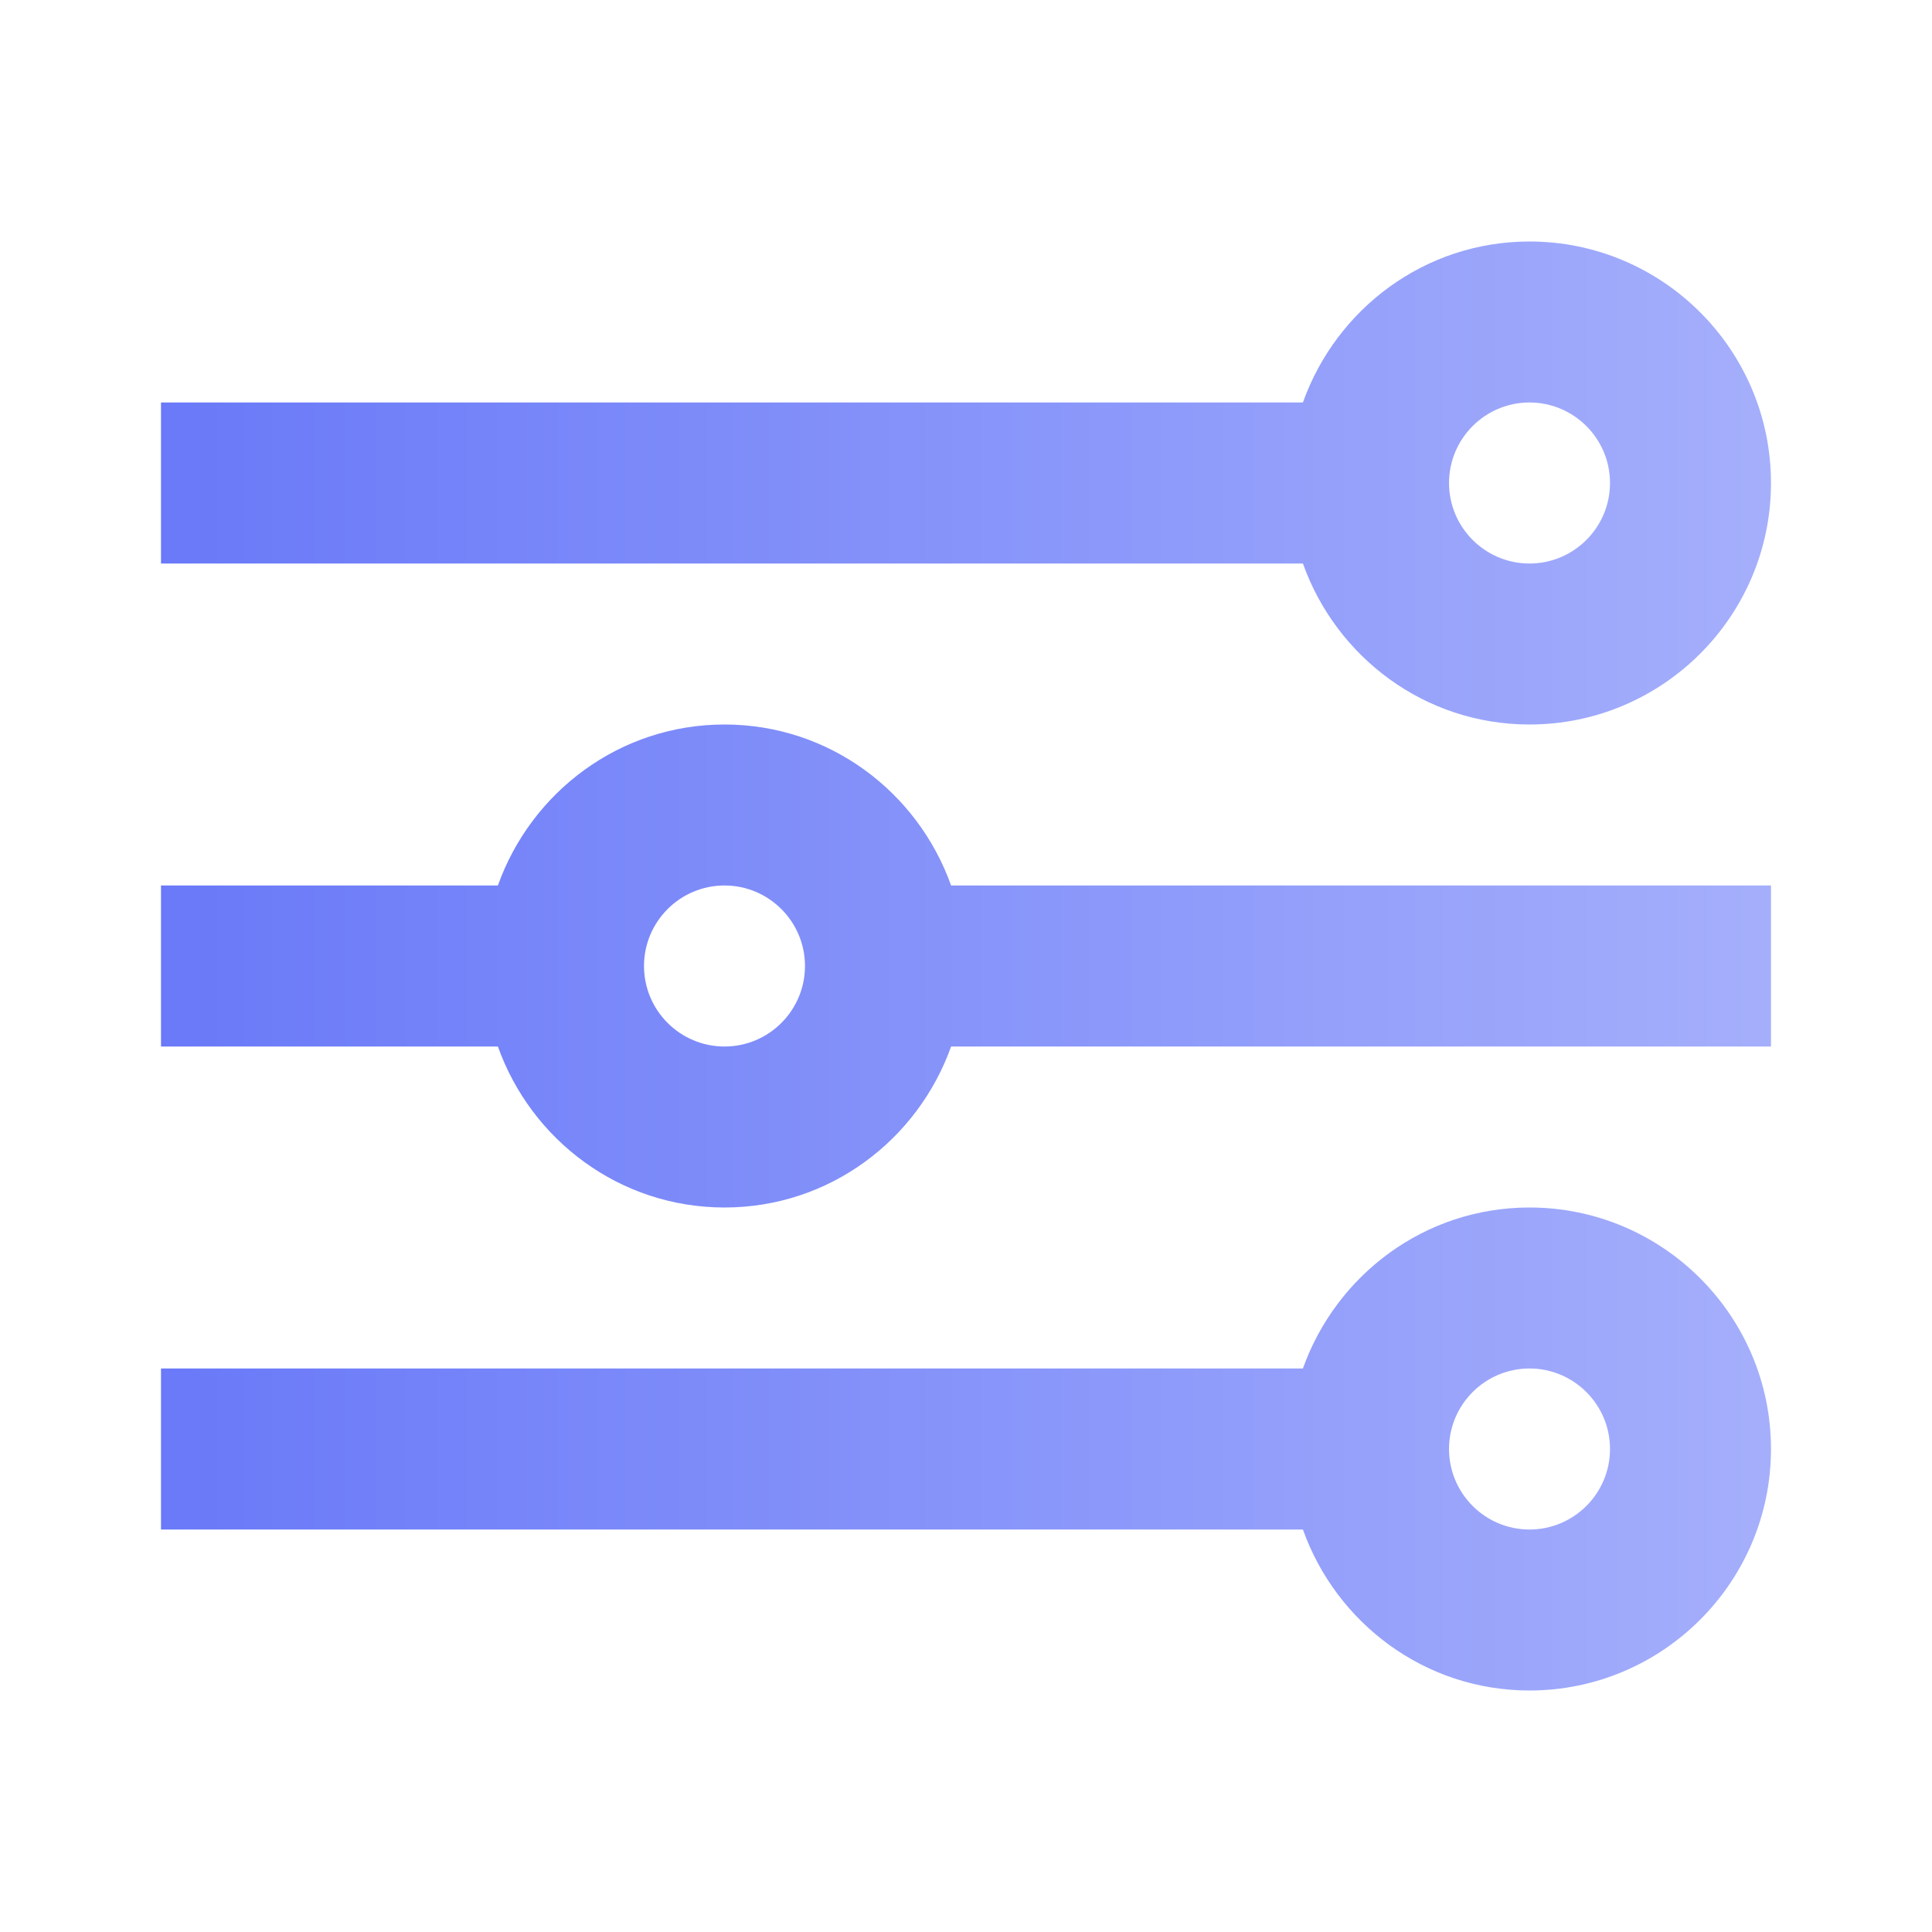
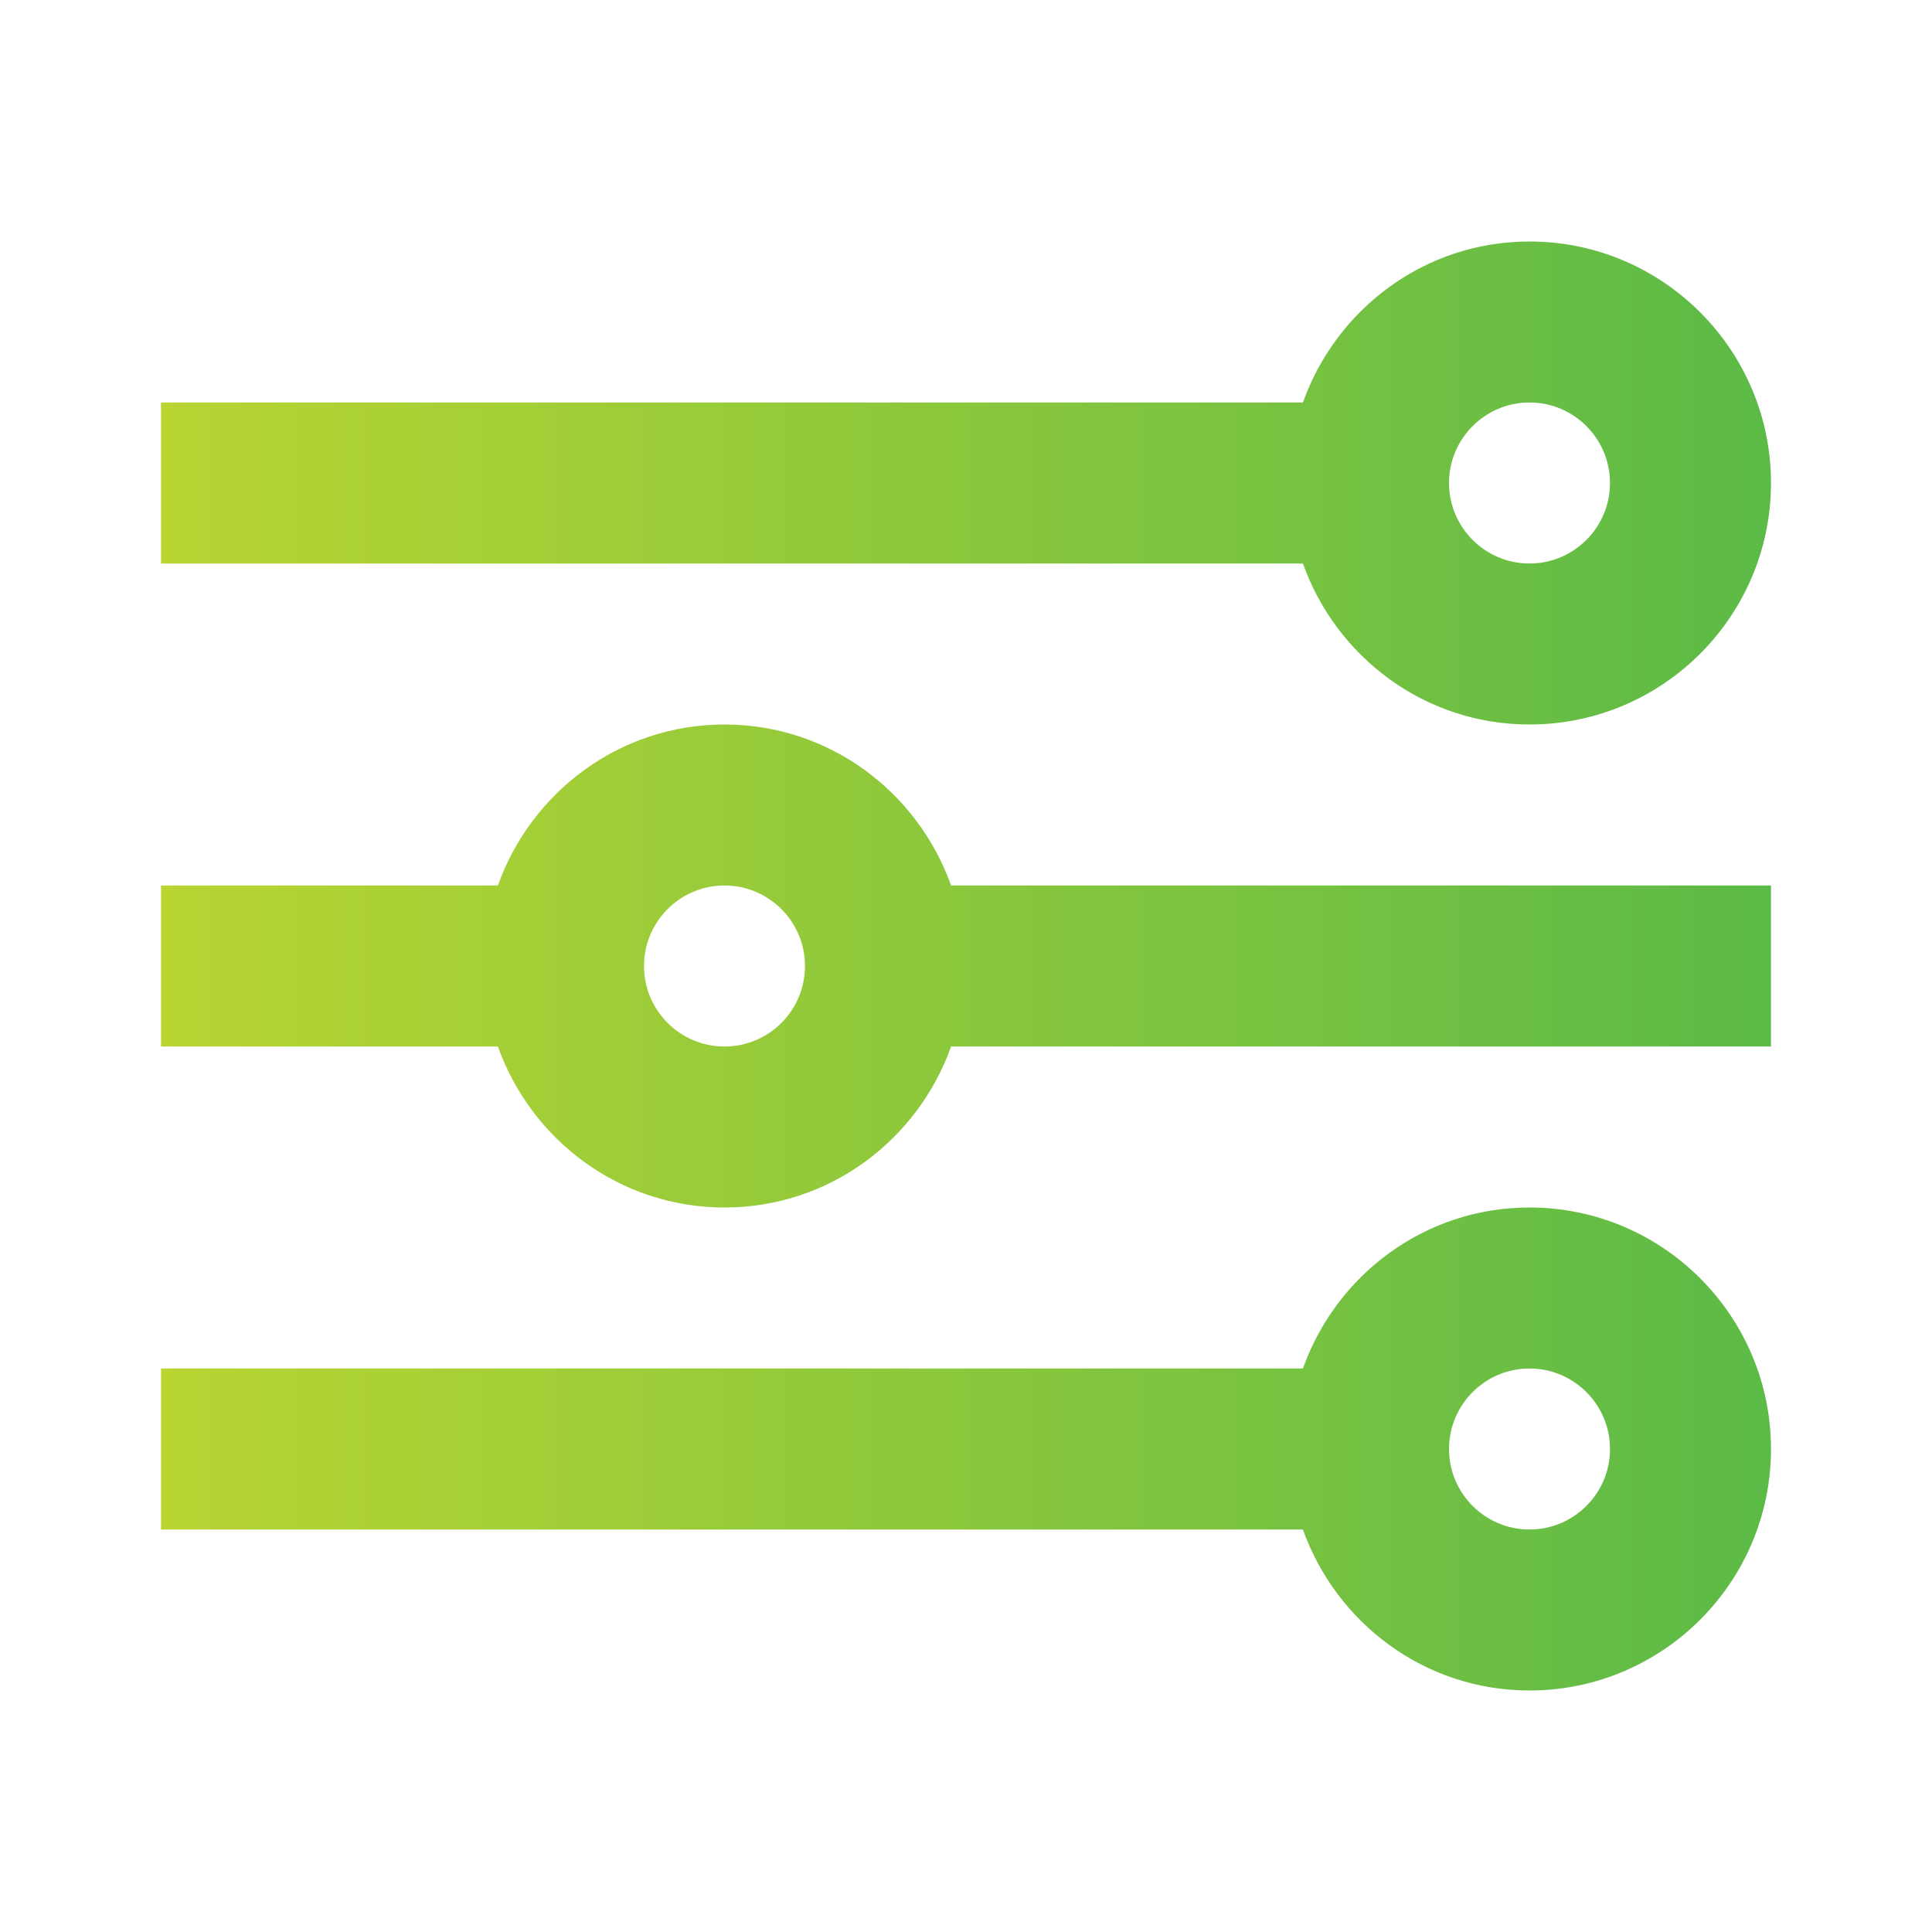
<svg xmlns="http://www.w3.org/2000/svg" width="40" height="40" viewBox="0 0 40 40" fill="none">
  <path d="M28.333 10C31.09 10 33.333 7.757 33.333 5C33.333 2.243 31.09 0 28.333 0C26.163 0 24.332 1.397 23.642 3.333H0V6.667H23.642C24.332 8.603 26.163 10 28.333 10ZM28.333 3.333C29.252 3.333 30 4.08 30 5C30 5.92 29.252 6.667 28.333 6.667C27.415 6.667 26.667 5.92 26.667 5C26.667 4.08 27.415 3.333 28.333 3.333Z" transform="translate(3.33337 5)" fill="url(#paint0_linear)" />
  <path d="M11.667 0C9.497 0 7.665 1.397 6.975 3.333H0V6.667H6.975C7.665 8.603 9.497 10 11.667 10C13.837 10 15.668 8.603 16.358 6.667H33.333V3.333H16.358C15.668 1.397 13.837 0 11.667 0ZM11.667 6.667C10.748 6.667 10 5.92 10 5C10 4.08 10.748 3.333 11.667 3.333C12.585 3.333 13.333 4.08 13.333 5C13.333 5.92 12.585 6.667 11.667 6.667Z" transform="translate(3.33337 15)" fill="url(#paint1_linear)" />
  <path d="M28.333 0C26.163 0 24.332 1.397 23.642 3.333H0V6.667H23.642C24.332 8.603 26.165 10 28.333 10C31.09 10 33.333 7.757 33.333 5C33.333 2.243 31.09 0 28.333 0ZM28.333 6.667C27.415 6.667 26.667 5.92 26.667 5C26.667 4.08 27.415 3.333 28.333 3.333C29.252 3.333 30 4.08 30 5C30 5.92 29.252 6.667 28.333 6.667Z" transform="translate(3.33337 25)" fill="url(#paint2_linear)" />
  <defs>
    <linearGradient id="paint0_linear" x2="1" gradientUnits="userSpaceOnUse" gradientTransform="translate(-1.01349e-05 5) scale(33.3333 10)">
-       <stop stop-color="#6979F8" />
-       <stop offset="1" stop-color="#A5AFFB" />
+       <stop stop-color="#B9D532" />
+       <stop offset="1" stop-color="#5BBA47" />
    </linearGradient>
    <linearGradient id="paint1_linear" x2="1" gradientUnits="userSpaceOnUse" gradientTransform="translate(-1.01349e-05 5) scale(33.3333 10)">
-       <stop stop-color="#6979F8" />
-       <stop offset="1" stop-color="#A5AFFB" />
+       <stop stop-color="#B9D532" />
+       <stop offset="1" stop-color="#5BBA47" />
    </linearGradient>
    <linearGradient id="paint2_linear" x2="1" gradientUnits="userSpaceOnUse" gradientTransform="translate(-1.01349e-05 5) scale(33.3333 10)">
-       <stop stop-color="#6979F8" />
-       <stop offset="1" stop-color="#A5AFFB" />
+       <stop stop-color="#B9D532" />
+       <stop offset="1" stop-color="#5BBA47" />
    </linearGradient>
  </defs>
</svg>
